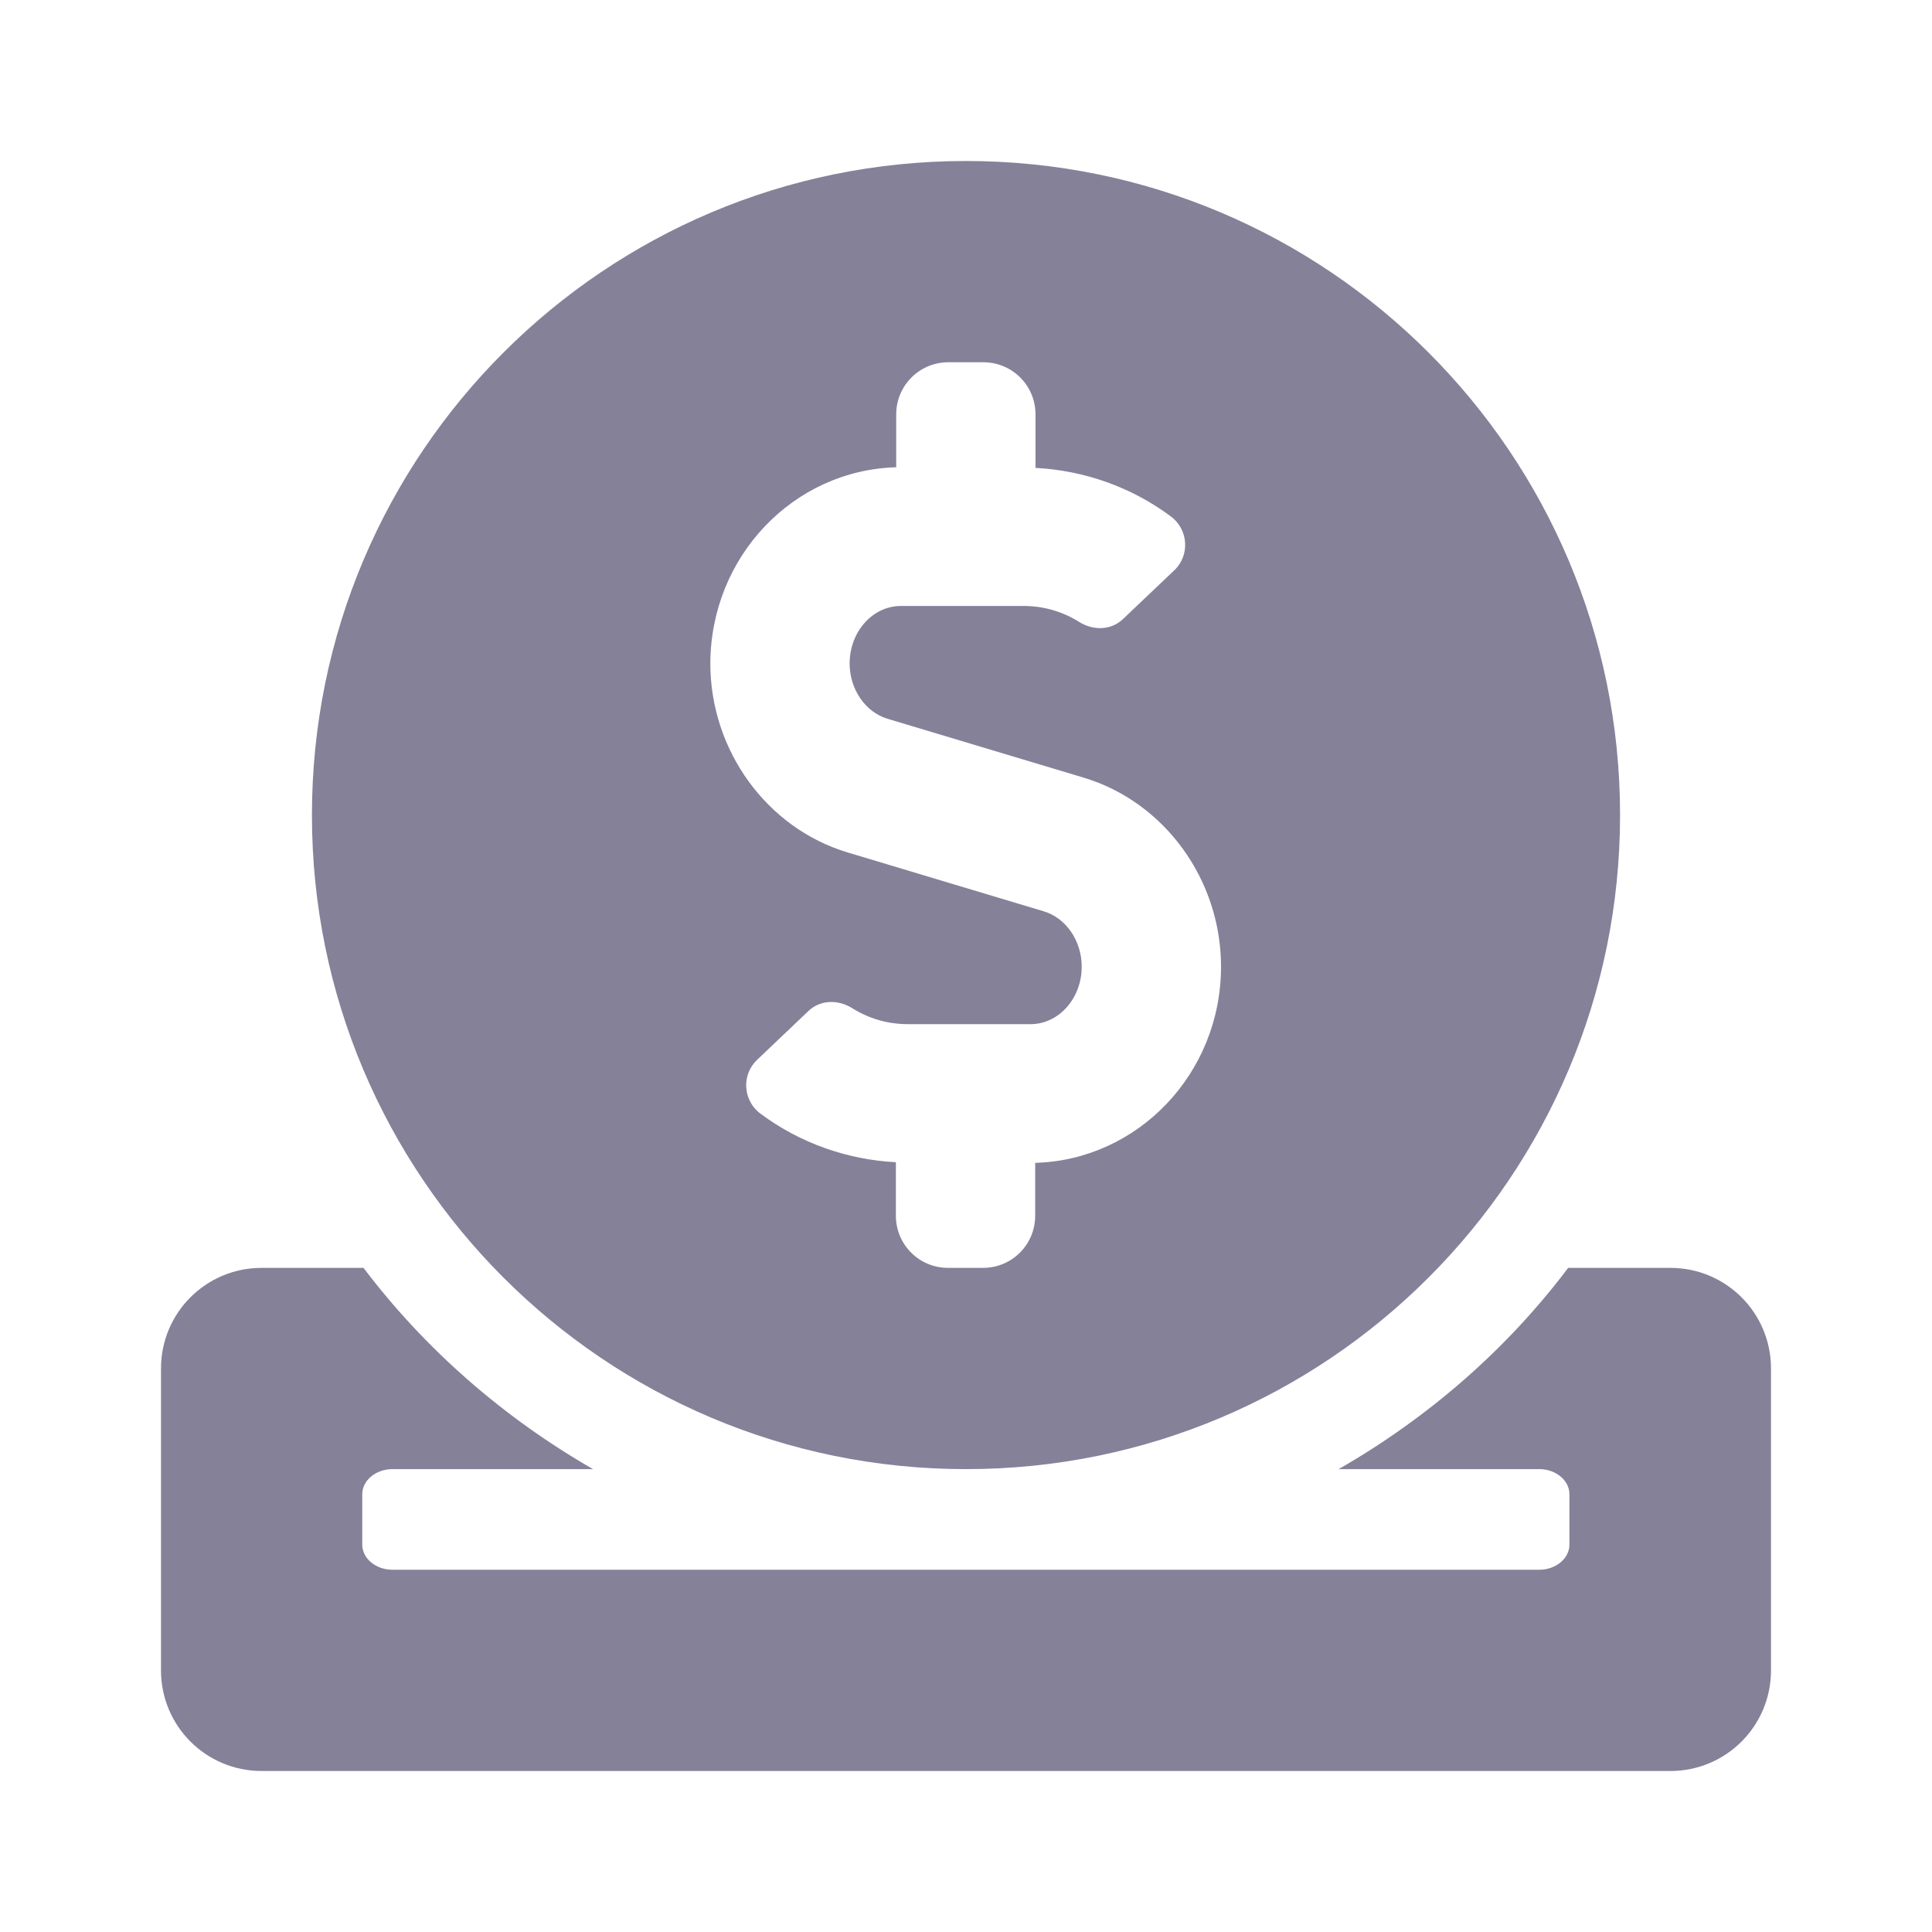
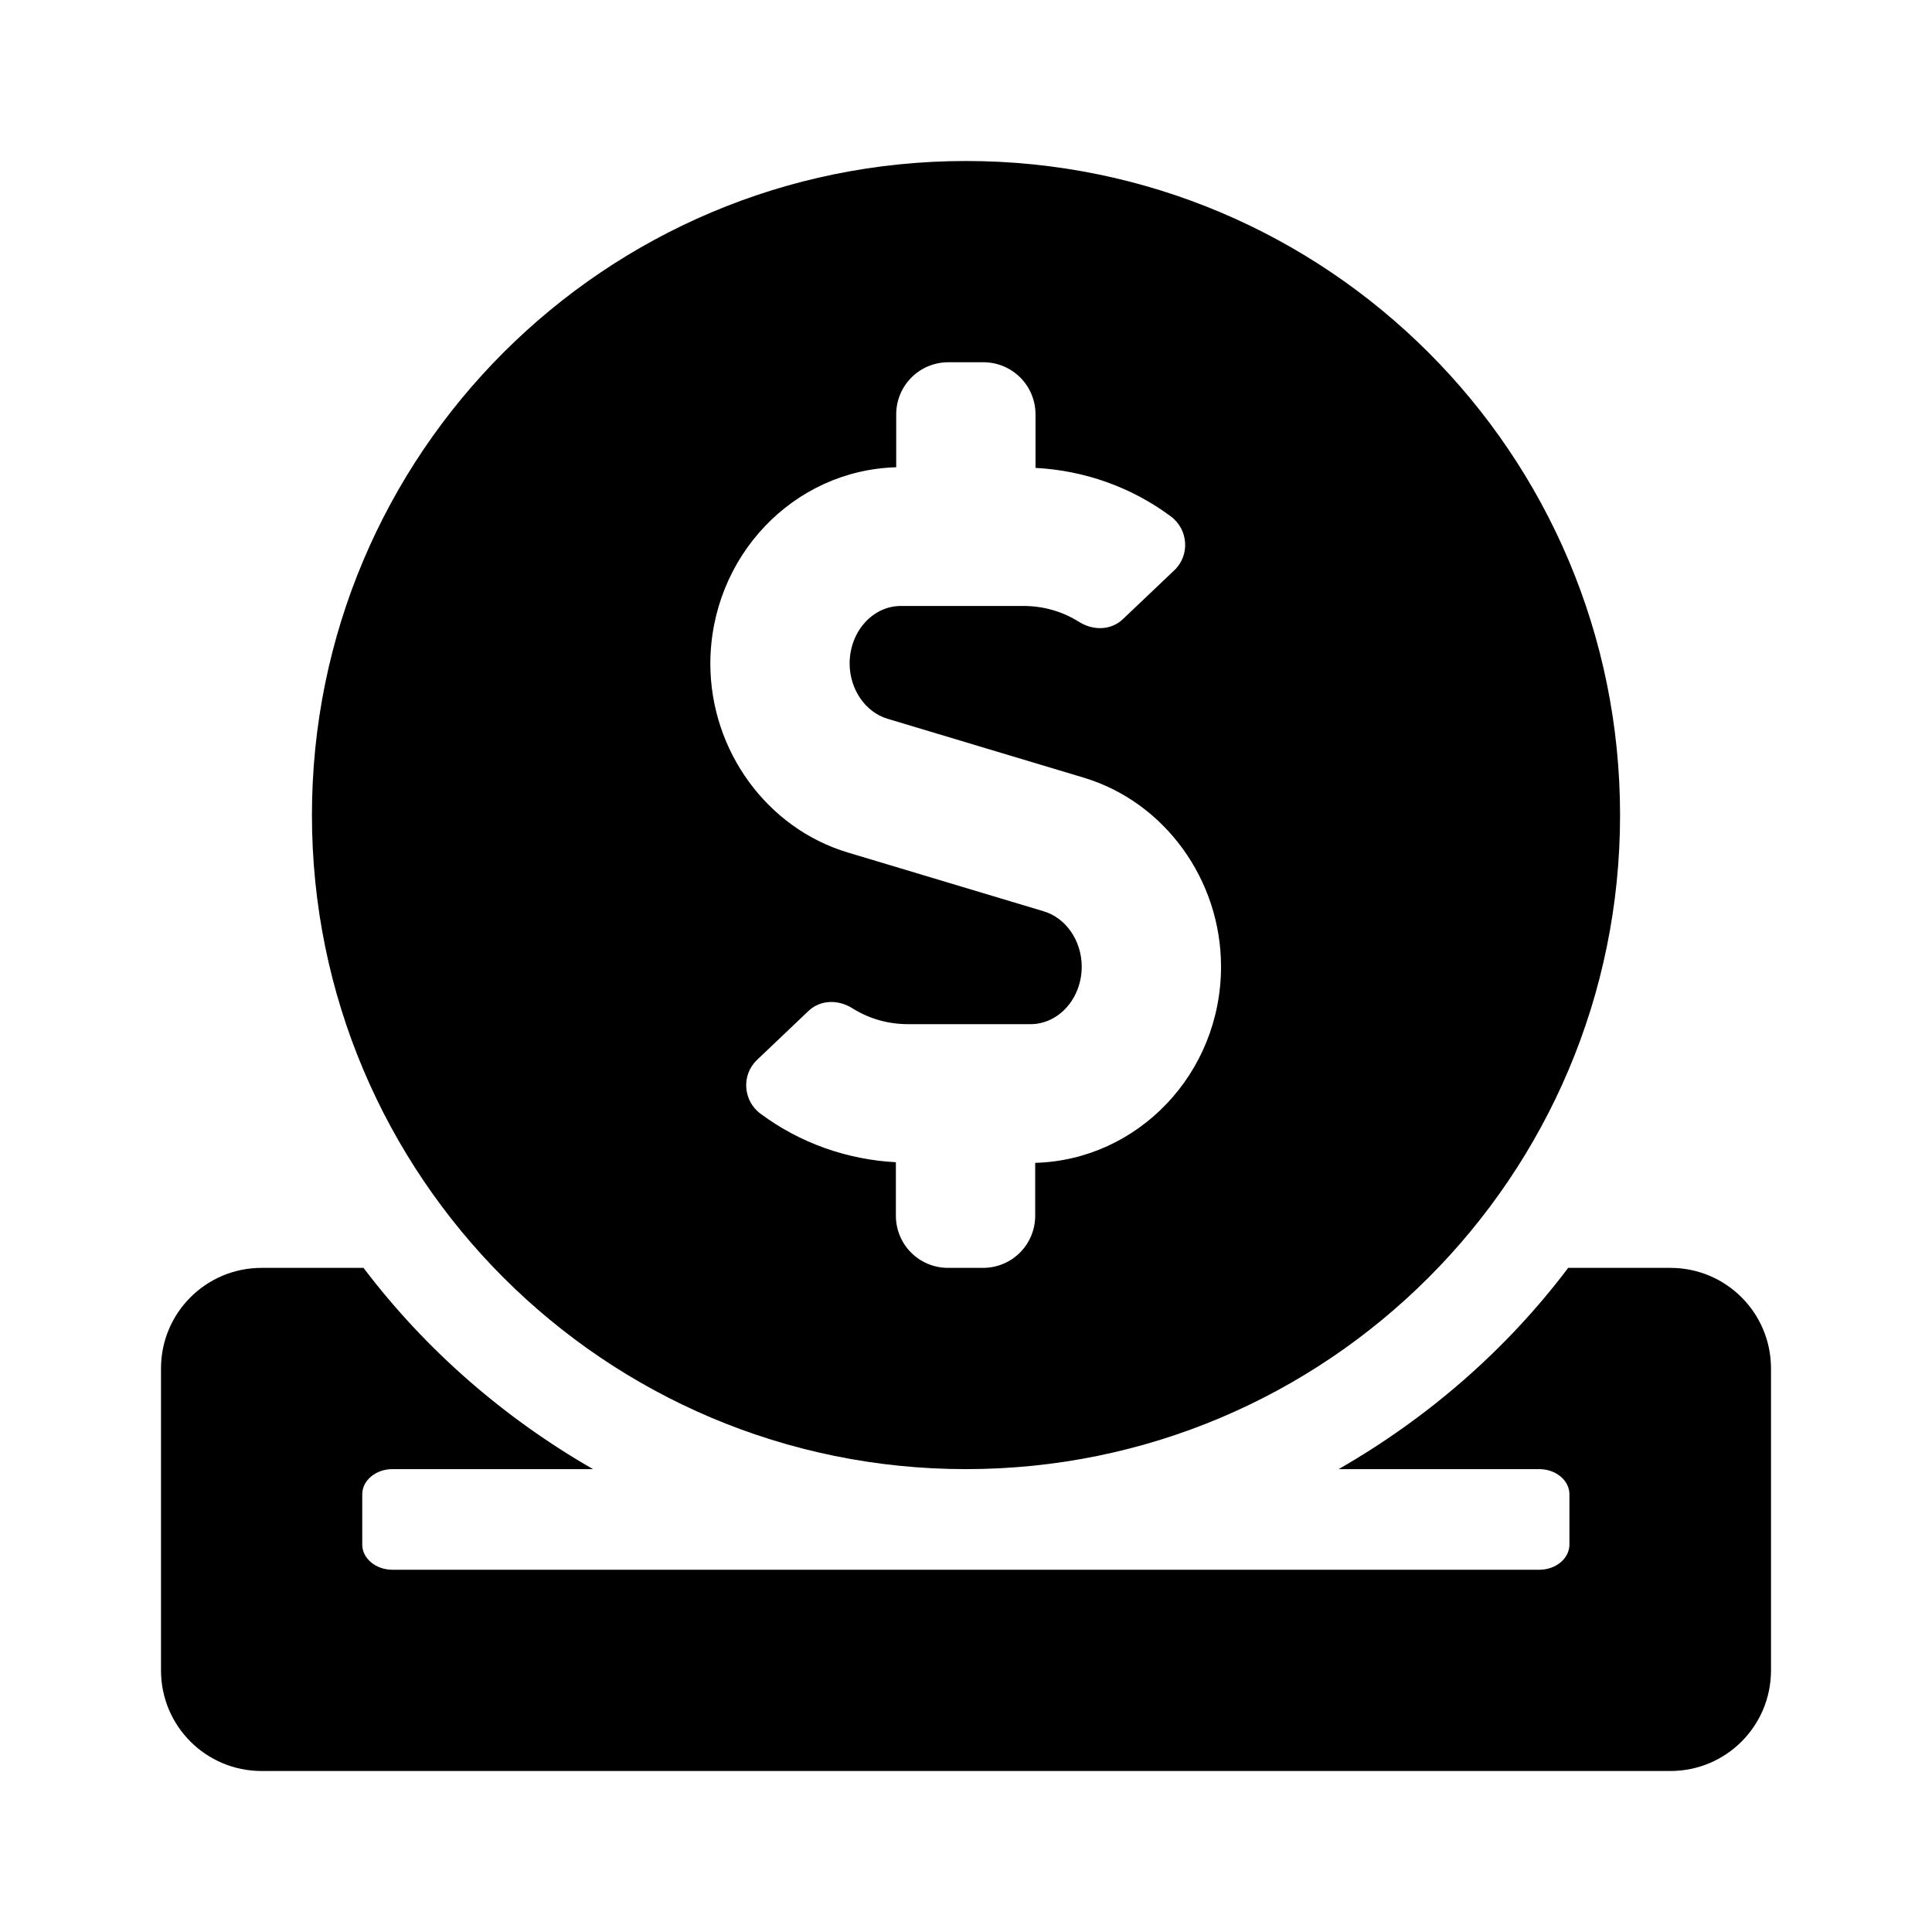
- <svg xmlns="http://www.w3.org/2000/svg" width="48" height="48" viewBox="0 0 48 48">
-   <path fill-rule="evenodd" clip-rule="evenodd" d="M24 36.5C32.977 36.5 40.25 29.227 40.25 20.25C40.25 11.273 32.977 4 24 4C15.023 4 7.75 11.273 7.75 20.25C7.75 29.227 15.023 36.5 24 36.5ZM22.266 11.609V10.297C22.266 9.578 22.844 9 23.563 9H24.43C25.148 9 25.727 9.578 25.727 10.297V11.625C26.938 11.688 28.109 12.101 29.086 12.828C29.523 13.148 29.57 13.789 29.18 14.164L27.906 15.375C27.609 15.664 27.164 15.672 26.813 15.453C26.391 15.188 25.922 15.055 25.422 15.055H22.383C21.68 15.055 21.109 15.695 21.109 16.484C21.109 17.125 21.5 17.695 22.055 17.859L26.922 19.32C28.93 19.922 30.336 21.852 30.336 24.016C30.336 26.672 28.273 28.82 25.719 28.891V30.203C25.719 30.922 25.141 31.5 24.422 31.5H23.555C22.836 31.5 22.258 30.922 22.258 30.203V28.875C21.047 28.812 19.875 28.398 18.898 27.672C18.461 27.352 18.414 26.711 18.805 26.336L20.078 25.125C20.375 24.836 20.82 24.828 21.172 25.047C21.594 25.312 22.063 25.445 22.563 25.445H25.602C26.305 25.445 26.875 24.805 26.875 24.016C26.875 23.375 26.484 22.805 25.93 22.641L21.063 21.18C19.055 20.578 17.648 18.648 17.648 16.484C17.656 13.828 19.711 11.68 22.266 11.609ZM41.5 31.5H38.961C37.43 33.531 35.477 35.227 33.258 36.5H38.242C38.656 36.5 38.992 36.781 38.992 37.125V38.375C38.992 38.719 38.656 39 38.242 39H9.75C9.336 39 9 38.719 9 38.375V37.125C9 36.781 9.336 36.5 9.75 36.5H14.734C12.516 35.227 10.57 33.531 9.031 31.5H6.5C5.117 31.5 4 32.617 4 34V41.5C4 42.883 5.117 44 6.5 44H41.5C42.883 44 44 42.883 44 41.5V34C44 32.617 42.883 31.5 41.5 31.5Z" fill="#858199" />
+ <svg xmlns="http://www.w3.org/2000/svg" width="48" height="48" viewBox="0 0 48 48" fill="none">
+   <path fill-rule="evenodd" clip-rule="evenodd" d="M24 36.5C32.977 36.5 40.25 29.227 40.25 20.25C40.25 11.273 32.977 4 24 4C15.023 4 7.75 11.273 7.75 20.25C7.75 29.227 15.023 36.5 24 36.5ZM22.266 11.609V10.297C22.266 9.578 22.844 9 23.563 9H24.43C25.148 9 25.727 9.578 25.727 10.297V11.625C26.938 11.688 28.109 12.101 29.086 12.828C29.523 13.148 29.57 13.789 29.18 14.164L27.906 15.375C27.609 15.664 27.164 15.672 26.813 15.453C26.391 15.188 25.922 15.055 25.422 15.055H22.383C21.68 15.055 21.109 15.695 21.109 16.484C21.109 17.125 21.5 17.695 22.055 17.859L26.922 19.32C28.93 19.922 30.336 21.852 30.336 24.016C30.336 26.672 28.273 28.82 25.719 28.891V30.203C25.719 30.922 25.141 31.5 24.422 31.5H23.555C22.836 31.5 22.258 30.922 22.258 30.203V28.875C21.047 28.812 19.875 28.398 18.898 27.672C18.461 27.352 18.414 26.711 18.805 26.336L20.078 25.125C20.375 24.836 20.82 24.828 21.172 25.047C21.594 25.312 22.063 25.445 22.563 25.445H25.602C26.305 25.445 26.875 24.805 26.875 24.016C26.875 23.375 26.484 22.805 25.93 22.641L21.063 21.18C19.055 20.578 17.648 18.648 17.648 16.484C17.656 13.828 19.711 11.68 22.266 11.609ZM41.5 31.5H38.961C37.43 33.531 35.477 35.227 33.258 36.5H38.242C38.656 36.5 38.992 36.781 38.992 37.125V38.375C38.992 38.719 38.656 39 38.242 39H9.75C9.336 39 9 38.719 9 38.375V37.125C9 36.781 9.336 36.5 9.75 36.5H14.734C12.516 35.227 10.57 33.531 9.031 31.5H6.5C5.117 31.5 4 32.617 4 34V41.5C4 42.883 5.117 44 6.5 44H41.5C42.883 44 44 42.883 44 41.5V34C44 32.617 42.883 31.5 41.5 31.5Z" fill="#000" />
</svg>
